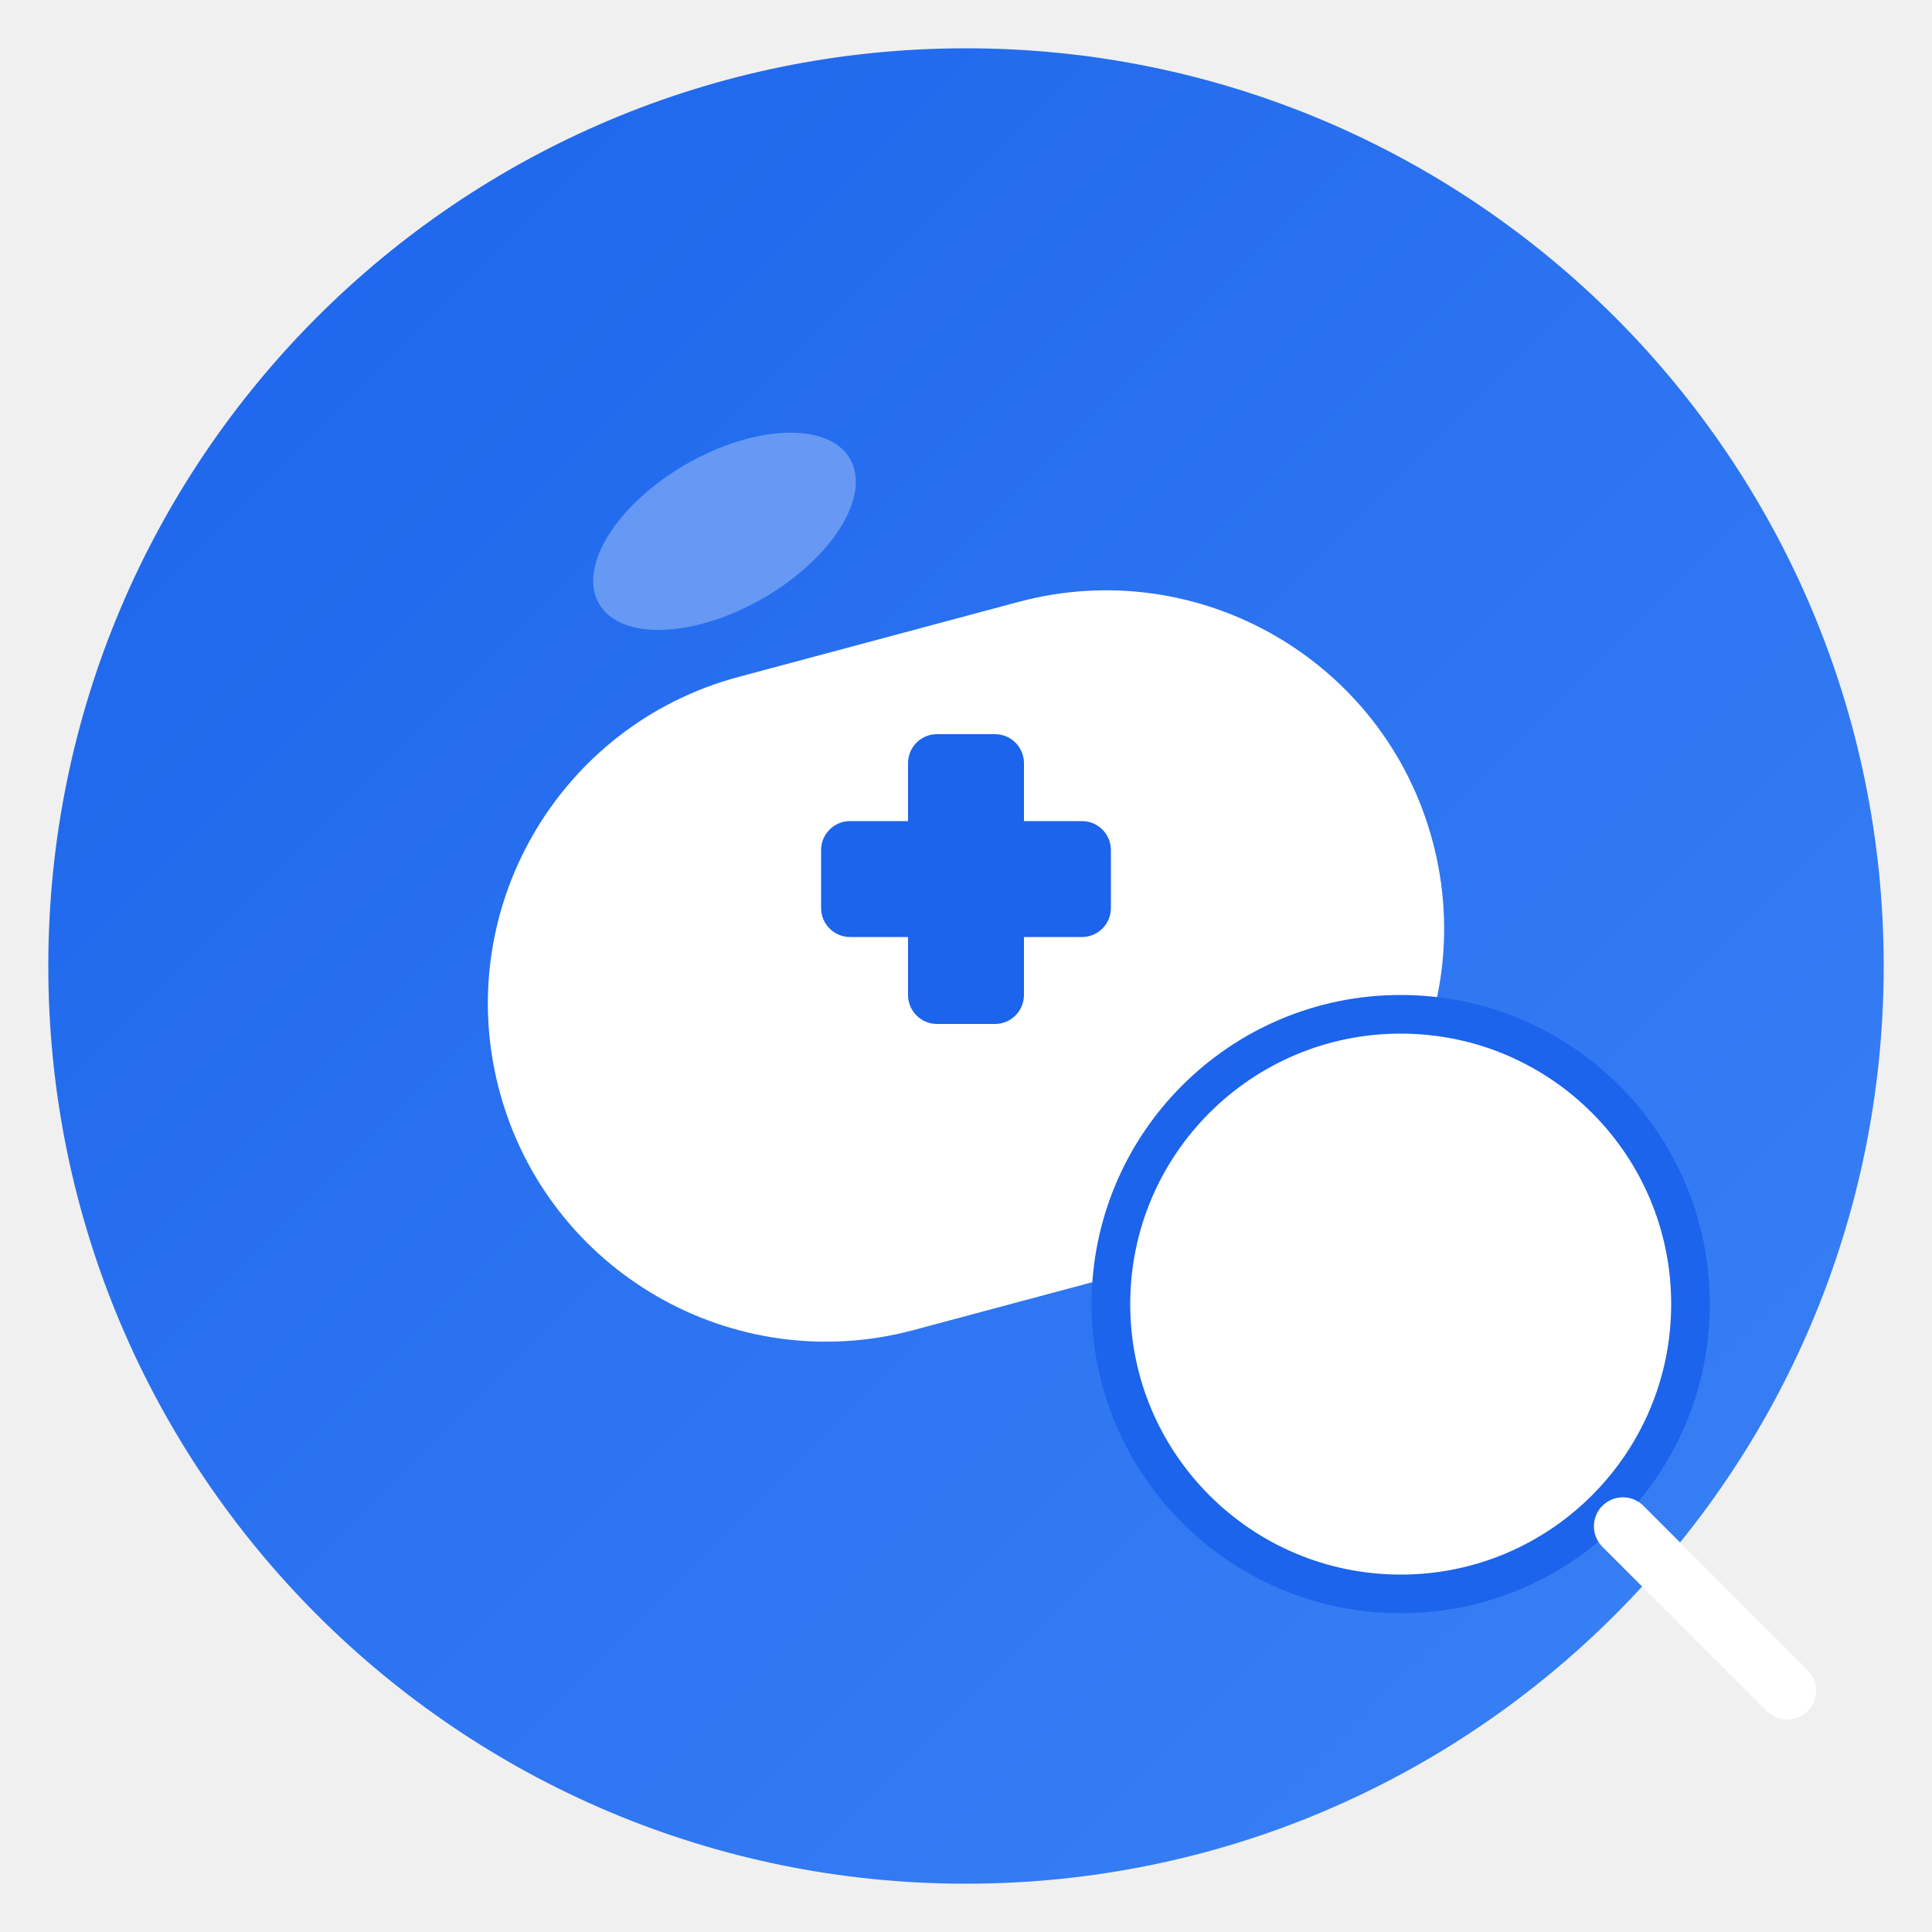
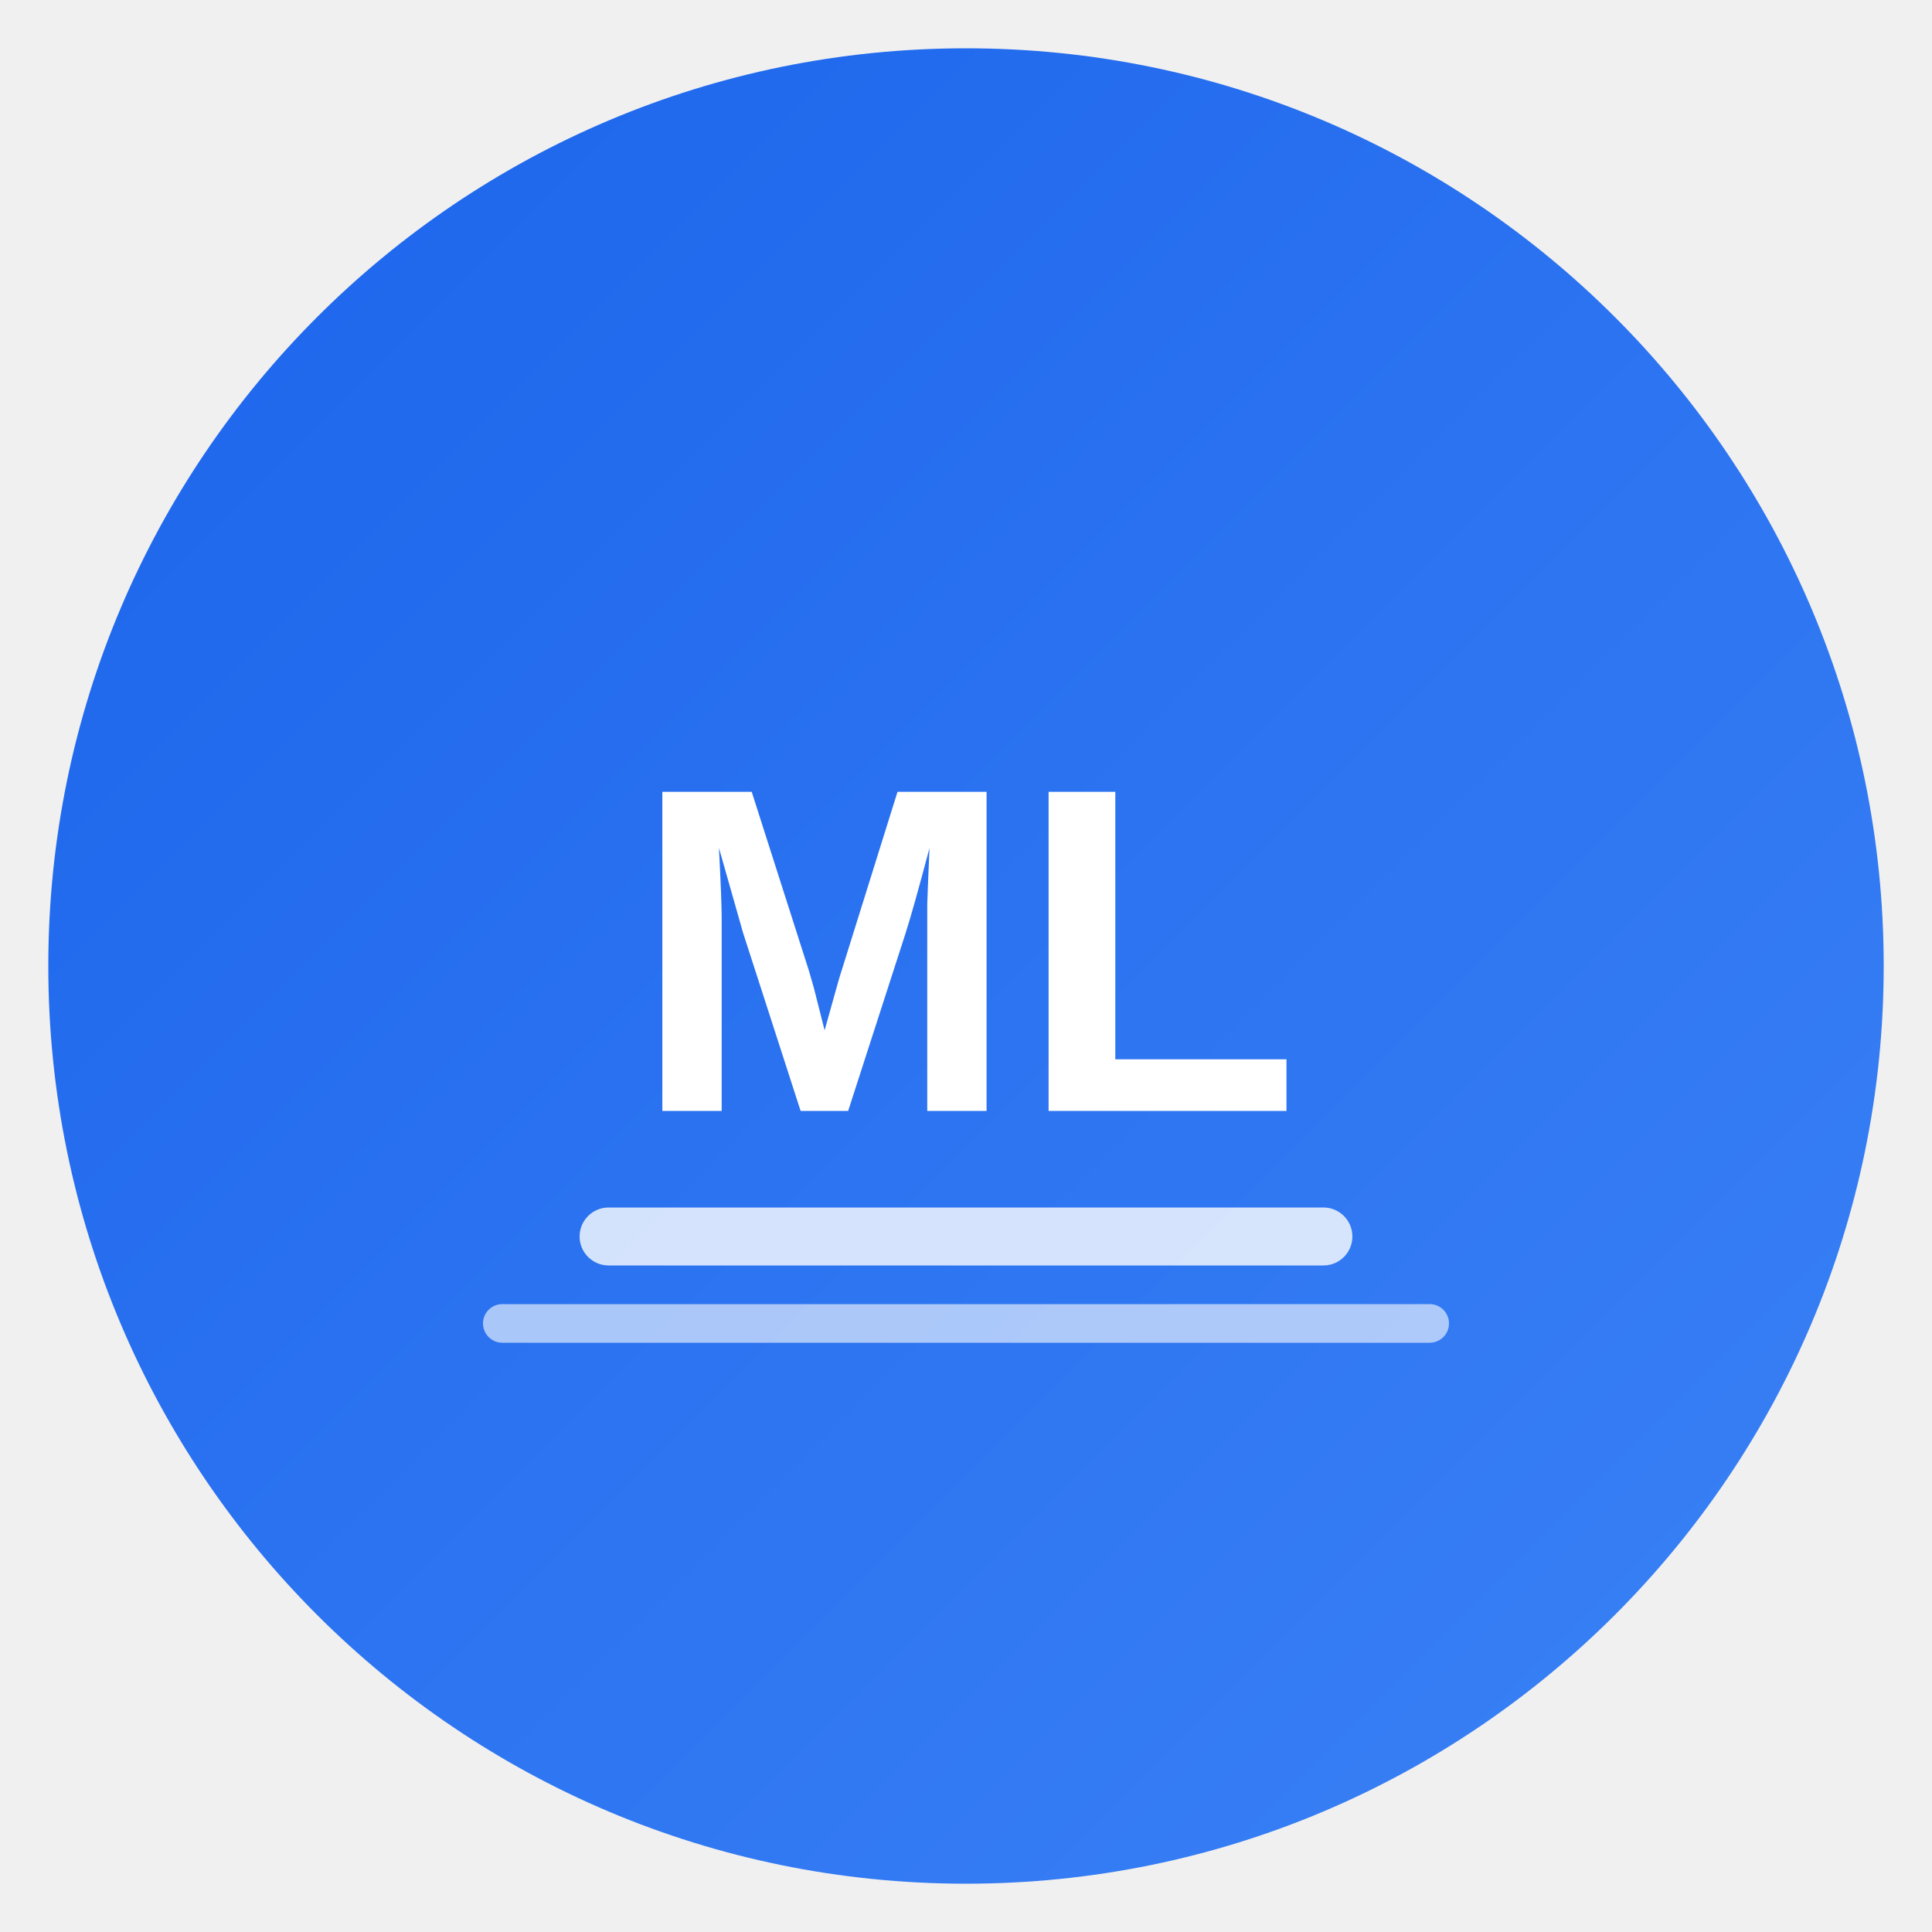
- <svg xmlns="http://www.w3.org/2000/svg" width="200" height="200" viewBox="0 0 200 200" fill="none">
+ <svg xmlns="http://www.w3.org/2000/svg" viewBox="0 0 200 200" role="img" aria-label="MedLens">
  <defs>
    <linearGradient id="logoGradient" x1="0%" y1="0%" x2="100%" y2="100%">
      <stop offset="0%" style="stop-color:#1b64eb;stop-opacity:1" />
      <stop offset="100%" style="stop-color:#3b82f6;stop-opacity:1" />
    </linearGradient>
  </defs>
  <circle cx="100" cy="100" r="95" fill="url(#logoGradient)" />
-   <rect x="50" y="65" width="100" height="70" rx="35" fill="white" transform="rotate(-15 100 100)" />
-   <rect x="85" y="85" width="30" height="12" rx="3" fill="#1b64eb" />
-   <rect x="94" y="76" width="12" height="30" rx="3" fill="#1b64eb" />
-   <circle cx="145" cy="135" r="30" fill="white" stroke="#1b64eb" stroke-width="4" />
-   <line x1="168" y1="158" x2="185" y2="175" stroke="white" stroke-width="6" stroke-linecap="round" />
-   <ellipse cx="75" cy="55" rx="15" ry="8" fill="white" opacity="0.3" transform="rotate(-30 75 55)" />
+   <text x="100" y="115" font-family="Arial, sans-serif" font-size="48" font-weight="bold" fill="white" text-anchor="middle">ML</text>
+   <rect x="60" y="125" width="80" height="6" rx="3" fill="white" opacity="0.8" />
+   <rect x="50" y="135" width="100" height="4" rx="2" fill="white" opacity="0.6" />
</svg>
